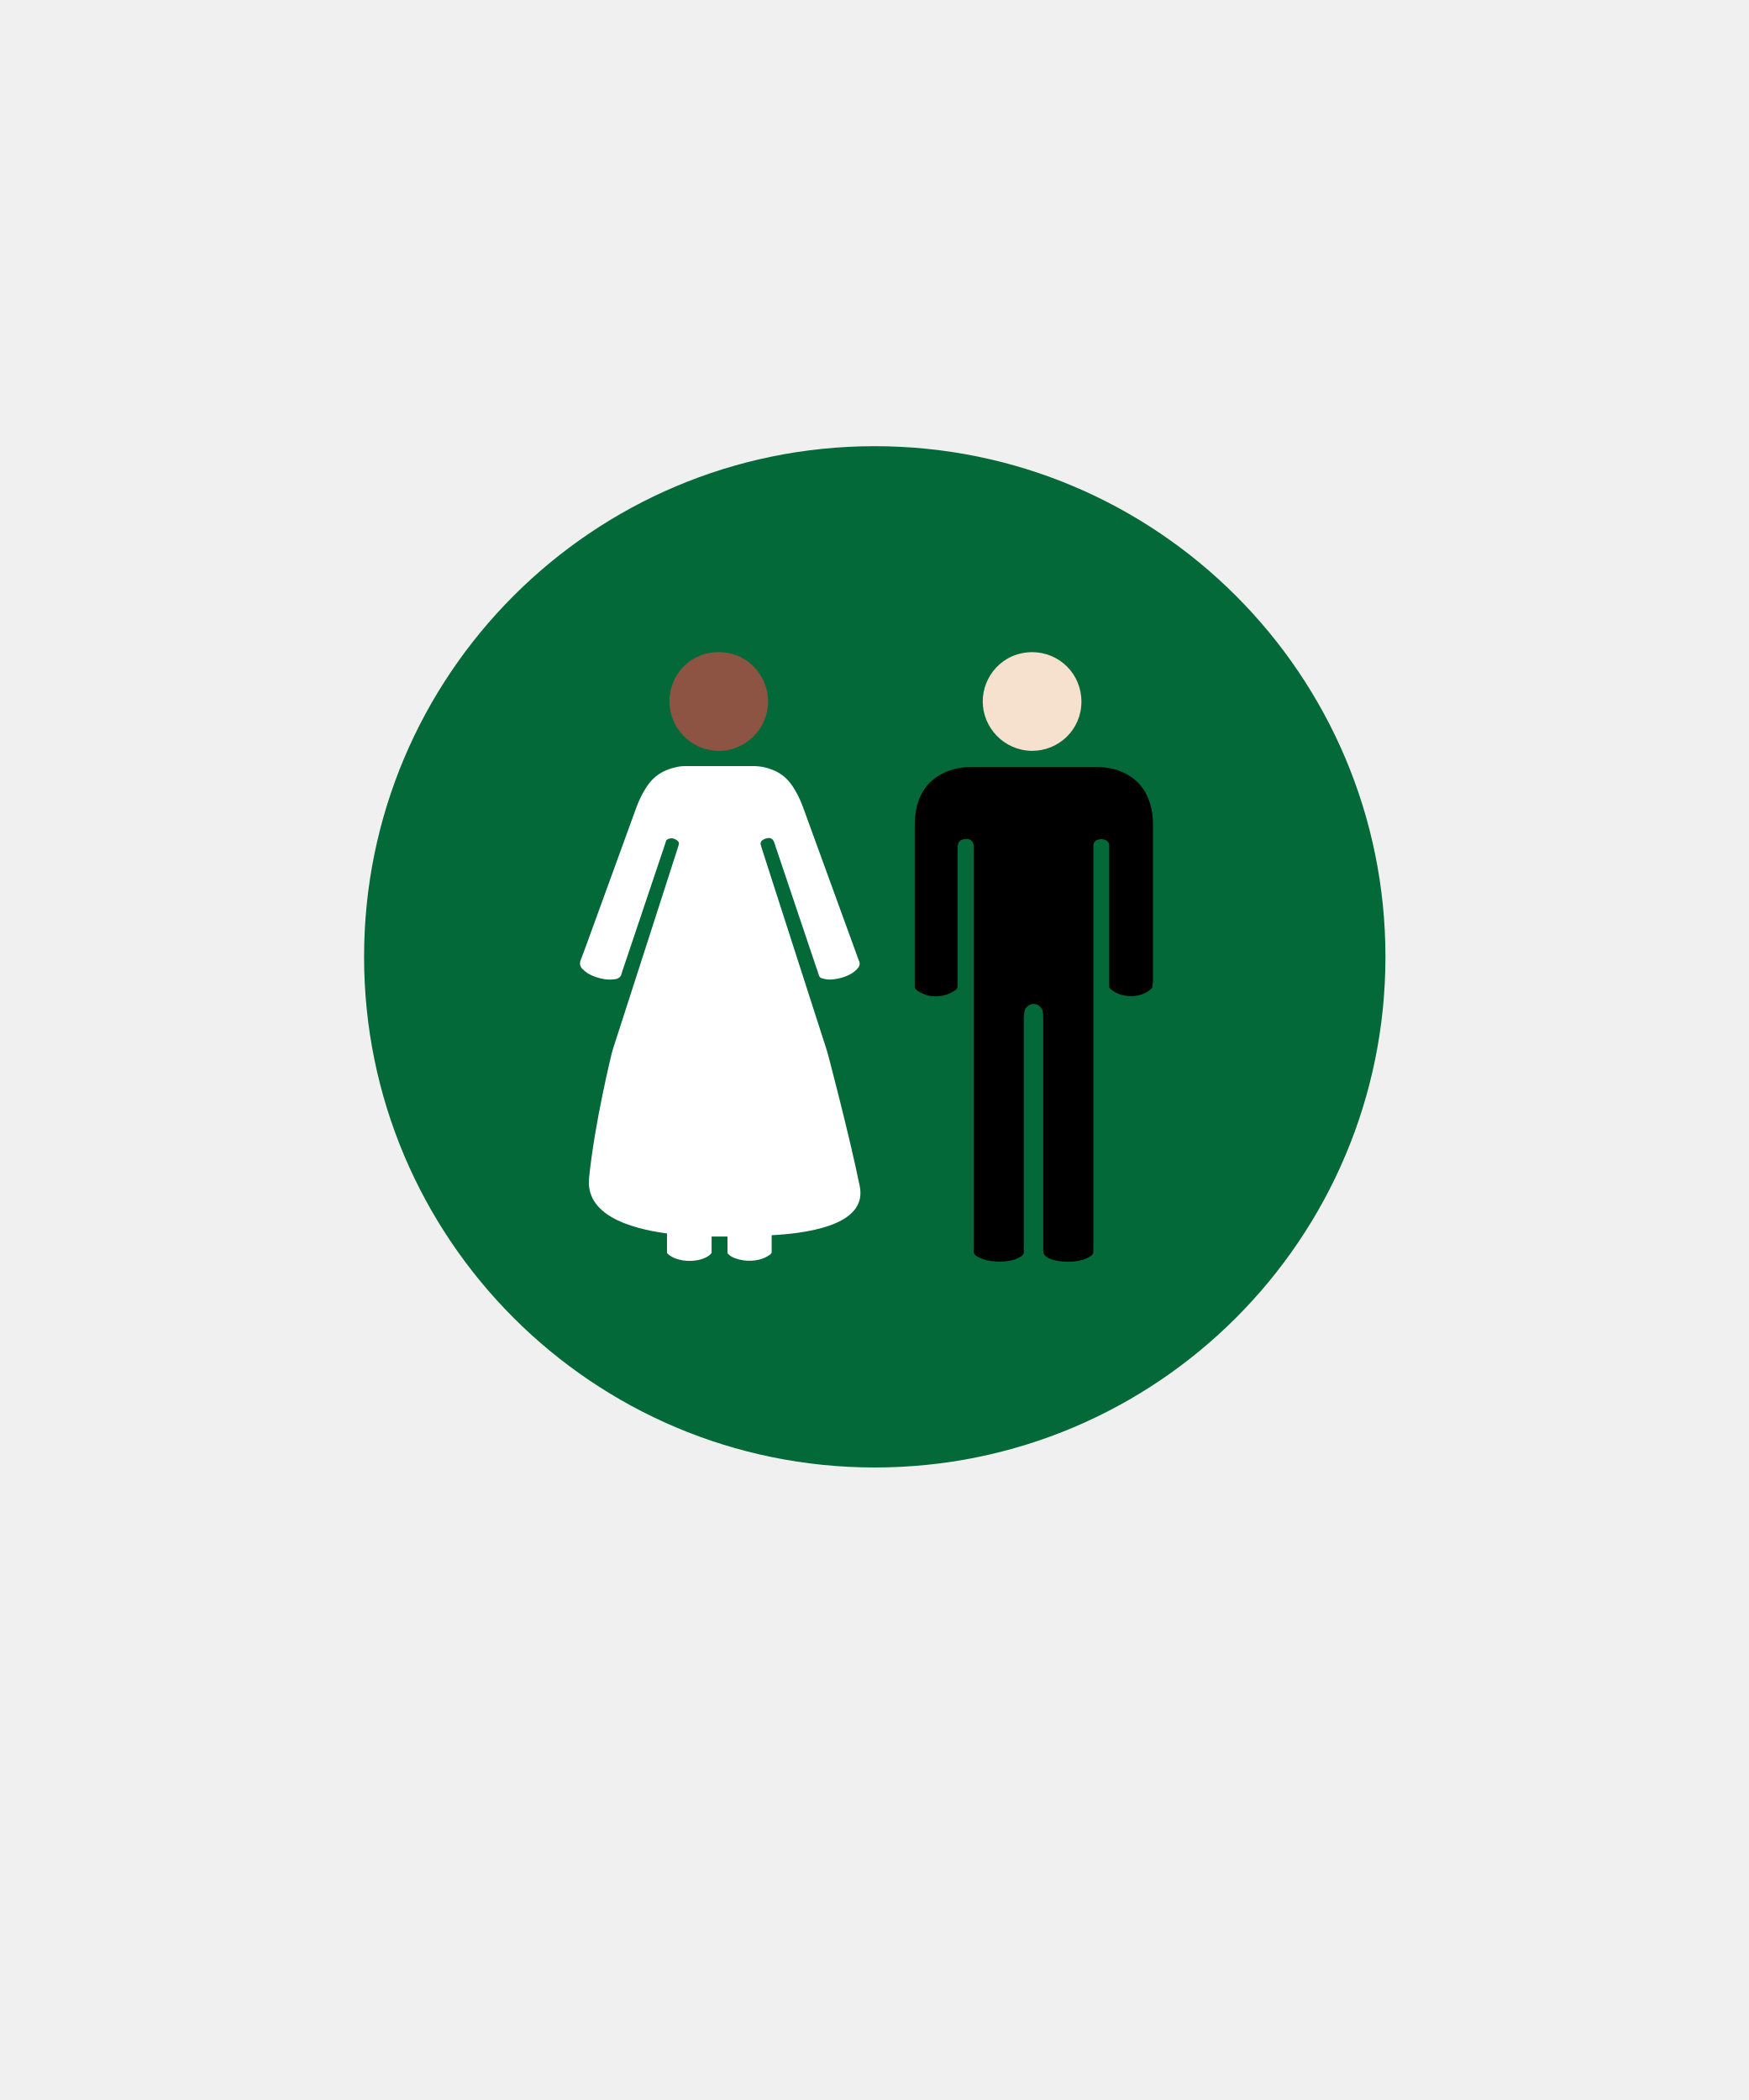
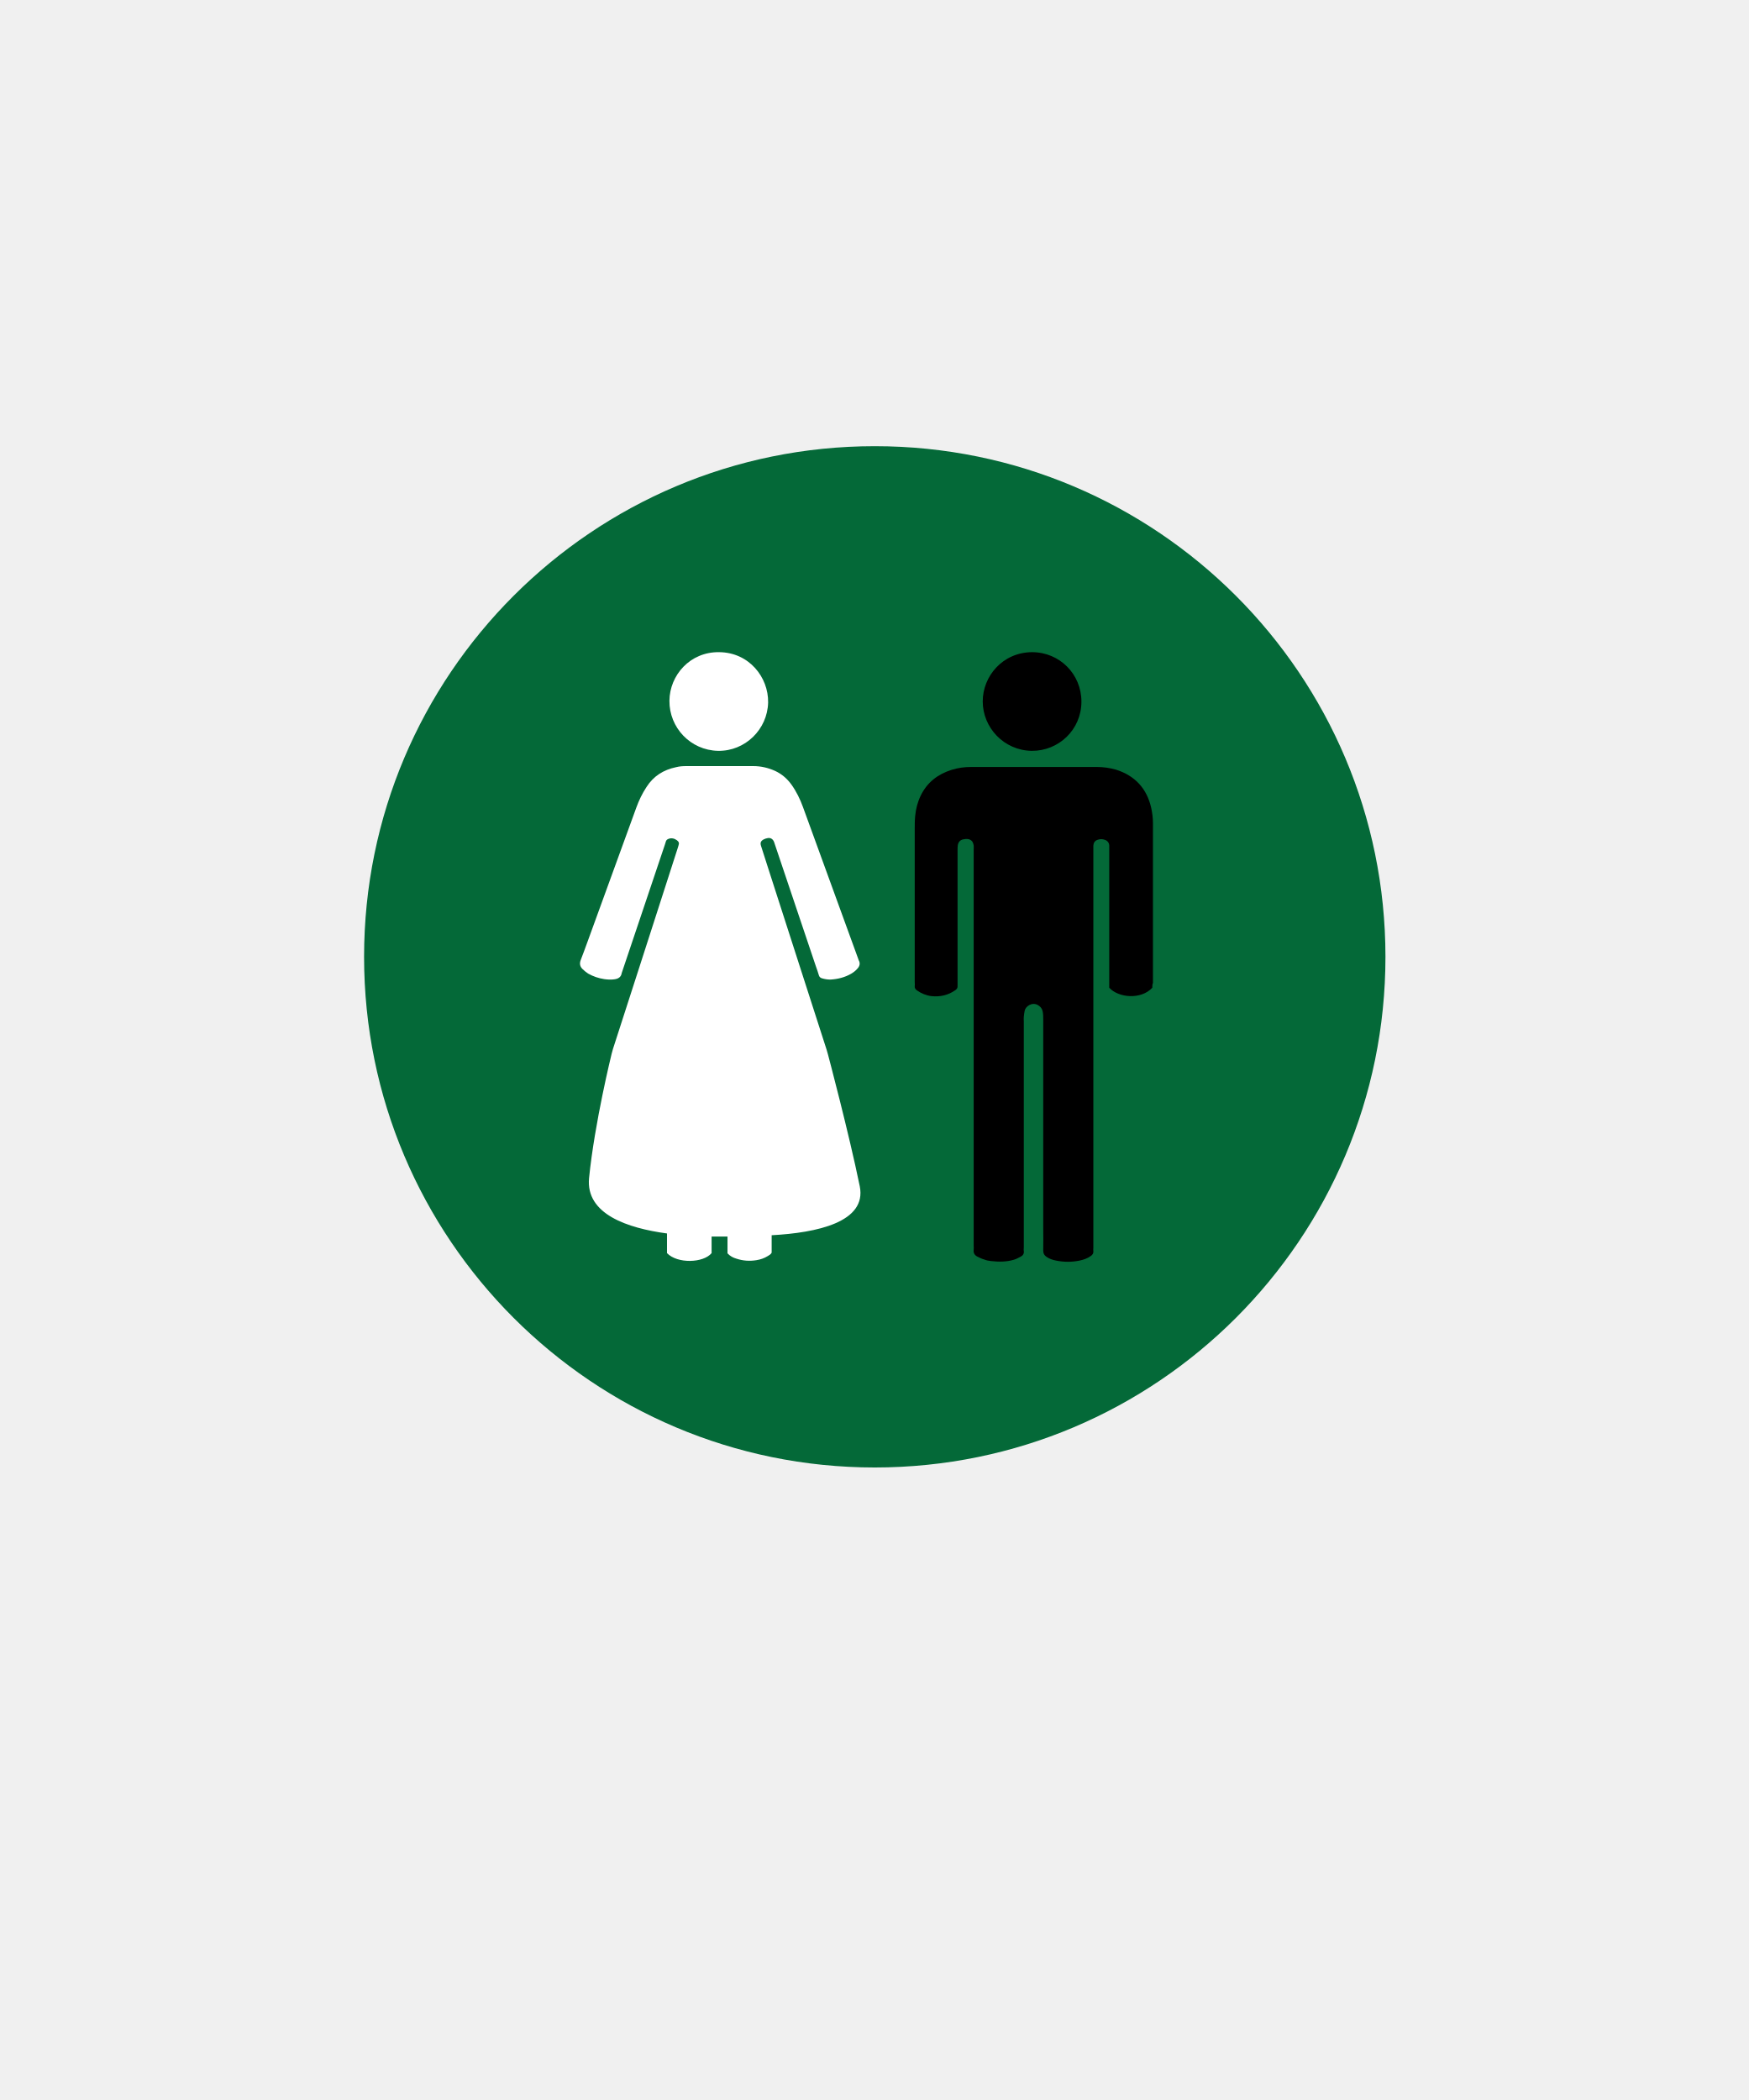
<svg xmlns="http://www.w3.org/2000/svg" version="1.1" id="Layer_1" x="0px" y="0px" viewBox="0 0 792 951.2" enable-background="new 0 0 792 951.2" xml:space="preserve">
  <circle fill="#046938" cx="396.2" cy="433.4" r="231.3" />
  <g>
    <path fill-rule="evenodd" clip-rule="evenodd" d="M521.9,447.4c-5.1,5.5-15.3,4.6-19.5,0c0-0.7,0-1.5,0-2.3c0-20,0-40,0-60   c0-0.7,0-1.5,0-2.2c-0.1-1.2-0.8-2.1-2-2.5c-1.1-0.4-2.2-0.4-3.3,0c-1.2,0.4-1.8,1.3-1.9,2.6c0,0.7,0,1.3,0,2c0,60,0,120,0,180   c0,0.6-0.1,1.2,0,1.8c0.1,0.9-0.4,1.5-1,2c-1.6,1.2-3.4,1.8-5.3,2.2c-3.5,0.7-7,0.7-10.5,0c-1.6-0.3-3.1-0.8-4.4-1.7   c-1-0.7-1.5-1.5-1.5-2.8c0.1-3.5,0-7.1,0-10.6c0-31.4,0-62.8,0-94.2c0-1.3,0-2.5-0.3-3.8c-0.3-1.2-1.1-2.1-2.2-2.7   c-2.6-1.4-5.5,0.6-5.9,2.6c-0.2,0.9-0.3,1.8-0.4,2.8c-0.1,0.7,0,1.3,0,2c0,34.1,0,68.3,0,102.4c0,0.5-0.1,1.1,0,1.6   c0.2,1.2-0.4,2.1-1.4,2.6c-1,0.5-2,1.1-3.1,1.4c-3.4,1-6.8,1-10.3,0.6c-1.1-0.1-2.1-0.3-3.1-0.7c-1.1-0.3-2.1-0.8-3.1-1.3   c-1.2-0.6-1.9-1.6-1.7-3.1c0.1-0.7,0-1.3,0-2c0-59.7,0-119.4,0-179.2c0-0.7,0.1-1.3,0-2c-0.1-0.6-0.3-1.2-0.6-1.7   c-1.1-1.4-2.7-1.3-4.2-1c-1.4,0.3-2.2,1.3-2.4,2.7c-0.1,0.7-0.1,1.5-0.1,2.2c0,19.9,0,39.9,0,59.8c0,0.5,0,1.1,0,1.6   c0.1,0.9-0.3,1.5-1,2c-3.3,2.3-6.9,3.1-10.8,2.7c-2.4-0.3-4.6-1.2-6.6-2.6c-0.7-0.5-1.1-1.1-1-2c0.1-0.6,0-1.2,0-1.8   c0-23.1,0-46.1,0-69.2c0-2,0-4,0.2-6c0.3-3.2,1.1-6.3,2.5-9.2c2.9-6,7.7-9.7,14-11.7c2.9-0.9,5.8-1.3,8.9-1.3c10.9,0,21.7,0,32.6,0   c8.1,0,16.1,0,24.2,0c3,0,5.8,0.4,8.7,1.2c8.6,2.7,14,8.5,16,17.3c0.5,2.3,0.8,4.6,0.8,6.9c0,24.1,0,48.3,0,72.4   C521.9,445.9,521.9,446.7,521.9,447.4z" />
-     <path fill-rule="evenodd" clip-rule="evenodd" fill="#F5E1CE" d="M445.1,317.7c0-11.4,9-22.2,22.3-22.3c12.6,0,22.4,10,22.4,22.4   c0,12.8-10.4,22.4-22.5,22.3C454.6,339.9,445.1,329.5,445.1,317.7z" />
+     <path fill-rule="evenodd" clip-rule="evenodd" d="M445.1,317.7c0-11.4,9-22.2,22.3-22.3c12.6,0,22.4,10,22.4,22.4   c0,12.8-10.4,22.4-22.5,22.3C454.6,339.9,445.1,329.5,445.1,317.7z" />
  </g>
  <g>
-     <path fill-rule="evenodd" clip-rule="evenodd" fill="#8D5343" d="M303.2,317.4c0.1-11.6,9.4-22.2,22.5-22   c13.6,0.1,22.4,11.4,22.2,22.8c-0.3,12.2-10.4,22.1-22.7,21.9C312.7,339.8,303.1,329.6,303.2,317.4z" />
+     <path fill-rule="evenodd" clip-rule="evenodd" fill="#FFFFFF" d="M303.2,317.4c0.1-11.6,9.4-22.2,22.5-22   c13.6,0.1,22.4,11.4,22.2,22.8c-0.3,12.2-10.4,22.1-22.7,21.9C312.7,339.8,303.1,329.6,303.2,317.4z" />
    <path fill="#FFFFFF" d="M389.4,537.3c-4.9-24-14.4-59.7-14.4-59.7c-0.2-0.8-0.4-1.4-0.6-2.1c-8.8-27.3-17.6-54.6-26.4-82   c-1.1-3.4-2.2-6.8-3.3-10.3c-0.5-1.5-0.1-2.3,1.2-3c0.6-0.3,1.2-0.5,1.9-0.6c1.3-0.2,2.3,0.5,2.8,1.8c0.1,0.3,0.2,0.6,0.3,0.9   c6.2,18.4,12.4,36.9,18.6,55.3c0.5,1.4,1,2.8,1.4,4.2c0.2,0.7,0.7,1.1,1.3,1.3c1.3,0.4,2.6,0.6,3.9,0.6c3.4-0.2,6.6-1,9.5-2.7   c1-0.6,1.9-1.3,2.6-2.1c1.1-1.1,1.6-2.5,0.7-4c-0.1-0.2-0.1-0.4-0.2-0.6c-8.3-22.9-16.7-45.8-25-68.7c-1.3-3.6-3-7.1-5.3-10.3   c-1.9-2.6-4.3-4.7-7.3-6.1c-3.1-1.4-6.4-2.2-9.9-2.2c-10.1,0-20.3,0-30.4,0c-1.5,0-3.1,0.1-4.6,0.5c-5.7,1.2-10.2,4-13.4,9   c-1.9,2.9-3.4,6-4.6,9.3c-6.4,17.6-12.8,35.2-19.2,52.8c-2,5.4-3.9,10.9-6,16.3c-0.6,1.6-0.3,2.9,0.8,4c0.8,0.8,1.7,1.5,2.6,2.1   c2.3,1.3,4.7,2.1,7.3,2.5c1.5,0.2,2.9,0.3,4.4,0.1c1.8-0.2,3.2-0.9,3.5-2.9c6.5-19.4,13.1-38.9,19.6-58.3c0.1-0.4,0.3-0.9,0.4-1.3   c0.2-0.6,0.6-0.9,1.1-1.1c1.4-0.6,2.8-0.2,3.9,0.6c0.9,0.7,1.1,1.3,0.7,2.4c-0.1,0.3-0.2,0.6-0.3,1c-5.7,17.8-11.5,35.6-17.2,53.4   c-4.1,12.6-8.1,25.2-12.2,37.8c-0.2,0.7-0.4,1.4-0.6,2.2c0,0-7.7,31.2-10.2,56.2c-1.6,16.4,17.5,22.7,35.3,25.1c0,2.9,0,5.9,0,8.9   c4.7,4.9,16.5,4.5,20.2,0c0-0.8,0-1.6,0-2.5c0-1.7,0-3.3,0-5c1.3,0,2.6,0,3.6,0c1,0,2.3,0,3.6,0c0,1.8,0,3.6,0,5.3   c0,0.8,0,1.6,0,2.3c1.2,1.3,2.6,2,4,2.4c3,1,6,1.2,9.1,0.7c1.9-0.3,3.6-0.9,5.2-1.9c0.6-0.4,1.3-0.7,1.7-1.5c0-0.7,0-1.5,0-2.3   c0-1.9,0-3.8,0-5.6C369.9,558.4,392.7,553.6,389.4,537.3z" />
  </g>
</svg>
